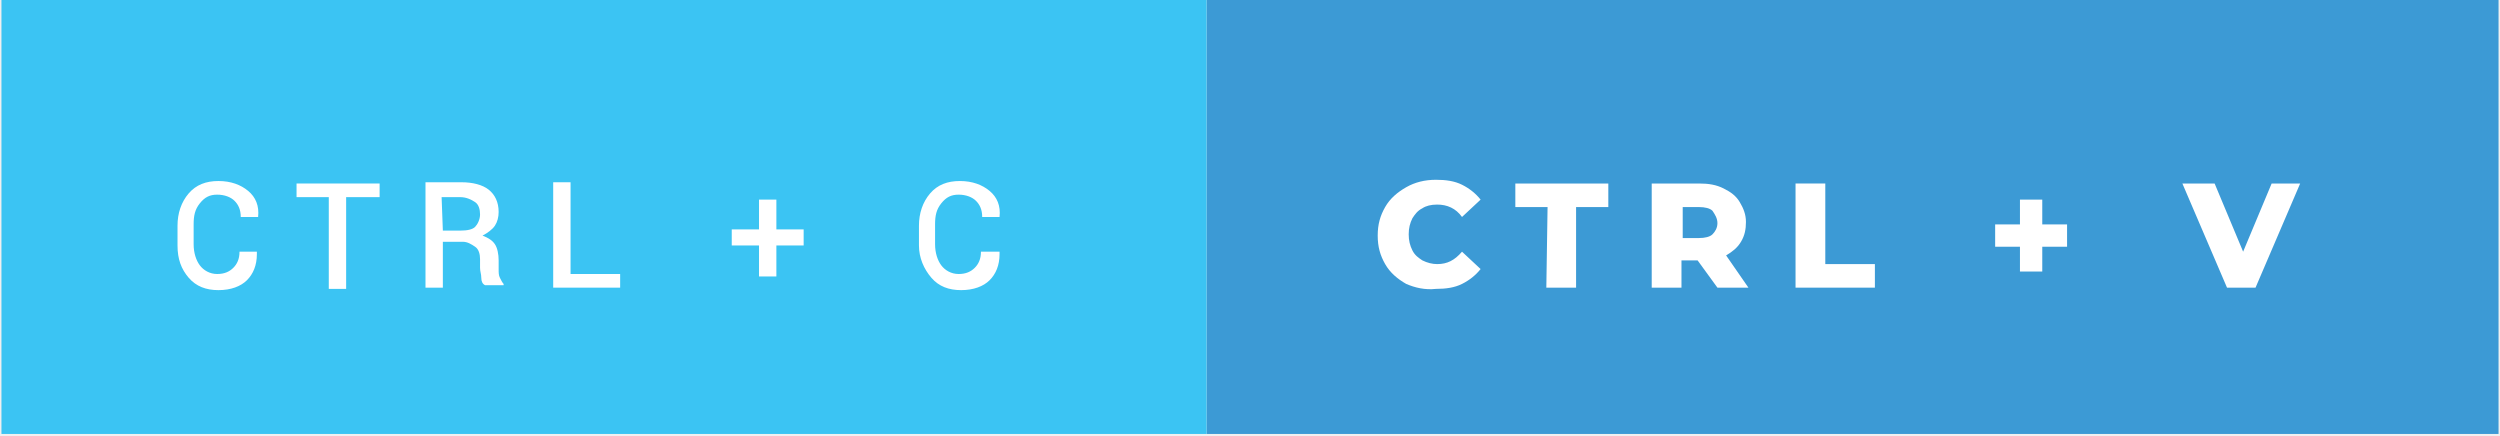
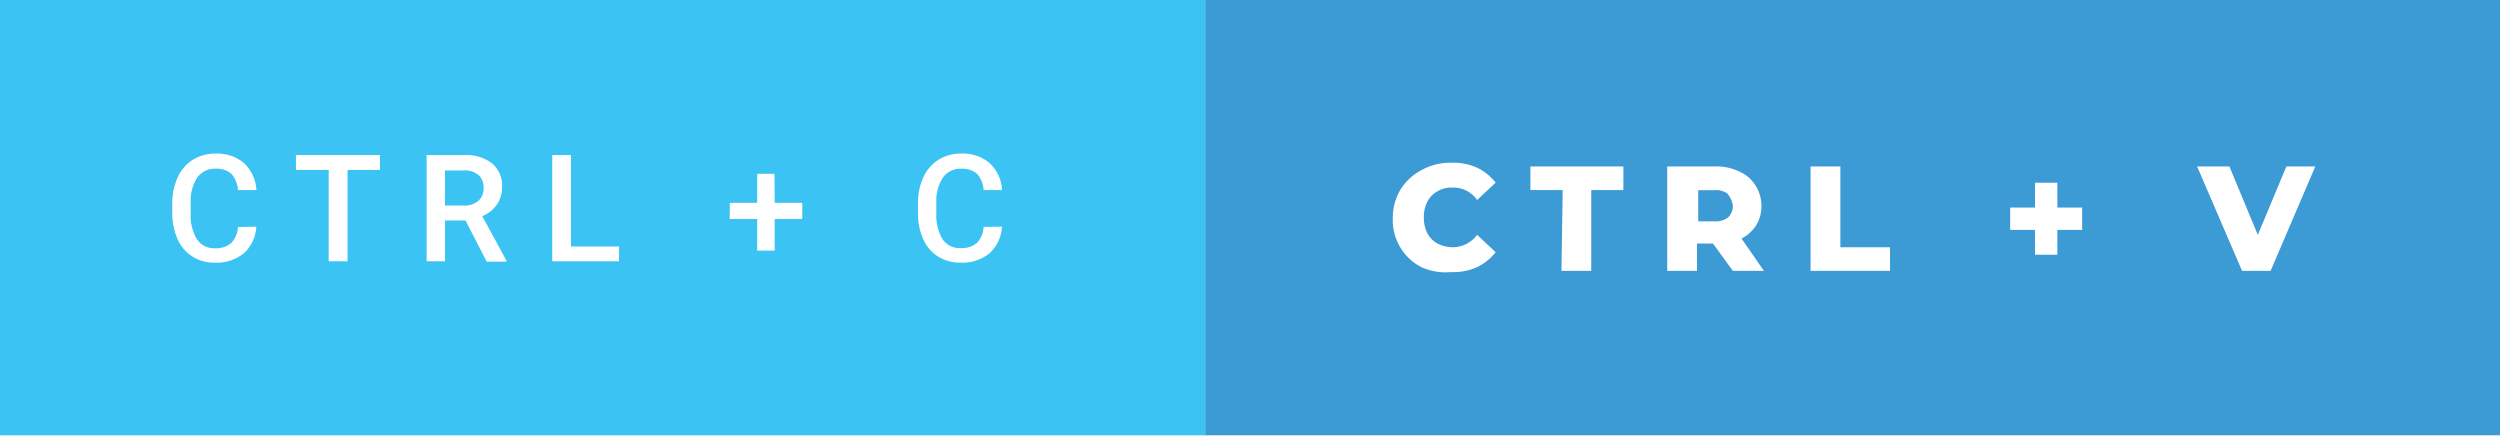
- <svg xmlns="http://www.w3.org/2000/svg" version="1.1" id="Layer_1" x="0px" y="0px" viewBox="0 0 201.4 35.1" style="enable-background:new 0 0 201.4 35.1;" xml:space="preserve" width="201.4" height="35.059">
-   <style type="text/css">
- 	.st0{fill:#3C9AD5;}
- 	.st1{fill:#3BC4F3;}
- </style>
-   <rect x="97.2" class="st0" width="104.2" height="35" />
-   <rect class="st1" width="97.2" height="35" />
-   <g>
-     <path d="M20.6,20.5L20.6,20.5c0,0.9-0.3,1.6-0.8,2.1s-1.3,0.8-2.3,0.8s-1.8-0.3-2.4-1s-0.9-1.5-0.9-2.6v-1.6c0-1,0.3-1.9,0.9-2.6   s1.4-1,2.4-1s1.8,0.3,2.4,0.8s0.9,1.2,0.8,2.1l0,0h-1.4c0-0.6-0.2-1-0.5-1.3s-0.8-0.5-1.4-0.5s-1,0.2-1.4,0.7   c-0.4,0.5-0.5,1-0.5,1.7v1.6c0,0.7,0.2,1.3,0.5,1.7c0.3,0.4,0.8,0.7,1.4,0.7s1-0.2,1.3-0.5s0.5-0.7,0.5-1.3h1.4V20.5z" style="fill:#fff" />
-     <path d="M30.4,15.9h-2.6v7.4h-1.4v-7.4h-2.6v-1.1h6.7v1.1H30.4z" style="fill:#fff" />
-     <path d="M35.6,19.7v3.5h-1.4v-8.5h2.9c0.9,0,1.7,0.2,2.2,0.6s0.8,1,0.8,1.8c0,0.4-0.1,0.8-0.3,1.1s-0.6,0.6-1,0.8   c0.5,0.2,0.8,0.4,1,0.7s0.3,0.8,0.3,1.3v0.7c0,0.3,0,0.5,0.1,0.7s0.2,0.4,0.3,0.5V23H39c-0.2-0.1-0.3-0.3-0.3-0.6s-0.1-0.5-0.1-0.8   v-0.7c0-0.4-0.1-0.8-0.4-1s-0.6-0.4-1-0.4h-1.6V19.7z M35.6,18.6H37c0.6,0,1-0.1,1.2-0.3s0.4-0.6,0.4-1s-0.1-0.8-0.4-1   s-0.7-0.4-1.2-0.4h-1.5L35.6,18.6L35.6,18.6z" style="fill:#fff" />
-     <path d="M45.9,22.1h4v1.1h-5.4v-8.5h1.4V22.1z" style="fill:#fff" />
-     <path d="M62.5,18.5h2.2v1.3h-2.2v2.5h-1.4v-2.5h-2.2v-1.3h2.2v-2.4h1.4C62.5,16.1,62.5,18.5,62.5,18.5z" style="fill:#fff" />
-     <path d="M80.5,20.5L80.5,20.5c0,0.9-0.3,1.6-0.8,2.1s-1.3,0.8-2.3,0.8s-1.8-0.3-2.4-1s-1-1.6-1-2.6v-1.6c0-1,0.3-1.9,0.9-2.6   s1.4-1,2.4-1s1.8,0.3,2.4,0.8s0.9,1.2,0.8,2.1l0,0h-1.4c0-0.6-0.2-1-0.5-1.3s-0.8-0.5-1.4-0.5s-1,0.2-1.4,0.7   c-0.4,0.5-0.5,1-0.5,1.7v1.6c0,0.7,0.2,1.3,0.5,1.7s0.8,0.7,1.4,0.7s1-0.2,1.3-0.5s0.5-0.7,0.5-1.3h1.5V20.5z" style="fill:#fff" />
-   </g>
-   <g>
-     <path d="M113.3,22.9c-0.7-0.4-1.3-0.9-1.7-1.6S111,19.9,111,19s0.2-1.6,0.6-2.3s1-1.2,1.7-1.6c0.7-0.4,1.5-0.6,2.4-0.6   c0.8,0,1.5,0.1,2.1,0.4c0.6,0.3,1.1,0.7,1.5,1.2l-1.5,1.4c-0.5-0.7-1.2-1-2-1c-0.5,0-0.9,0.1-1.2,0.3c-0.4,0.2-0.6,0.5-0.8,0.8   c-0.2,0.4-0.3,0.8-0.3,1.3s0.1,0.9,0.3,1.3c0.2,0.4,0.5,0.6,0.8,0.8c0.4,0.2,0.8,0.3,1.2,0.3c0.8,0,1.4-0.3,2-1l1.5,1.4   c-0.4,0.5-0.9,0.9-1.5,1.2c-0.6,0.3-1.3,0.4-2.1,0.4C114.8,23.4,114,23.2,113.3,22.9z" style="fill:#fff" />
-     <path d="M124.7,16.7h-2.6v-1.9h7.5v1.9H127v6.5h-2.4L124.7,16.7L124.7,16.7z" style="fill:#fff" />
-     <path d="M136.8,21h-1.3v2.2h-2.4v-8.4h3.8c0.8,0,1.4,0.1,2,0.4c0.6,0.3,1,0.6,1.3,1.1s0.5,1,0.5,1.6s-0.1,1.1-0.4,1.6   c-0.3,0.5-0.7,0.8-1.2,1.1l1.8,2.6h-2.5L136.8,21z M138,17c-0.2-0.2-0.6-0.3-1.1-0.3h-1.3v2.5h1.3c0.5,0,0.9-0.1,1.1-0.3   c0.2-0.2,0.4-0.5,0.4-0.9S138.2,17.3,138,17z" style="fill:#fff" />
-     <path d="M144.7,14.8h2.4v6.5h4v1.9h-6.4V14.8z" style="fill:#fff" />
-     <path d="M166.6,19.9h-2v2h-1.8v-2h-2v-1.8h2v-2h1.8v2h2V19.9z" style="fill:#fff" />
-     <path d="M185.4,14.8l-3.6,8.4h-2.3l-3.6-8.4h2.6l2.3,5.5l2.3-5.5C183.1,14.8,185.4,14.8,185.4,14.8z" style="fill:#fff" />
-   </g>
+ <svg xmlns="http://www.w3.org/2000/svg" viewBox="0 0 201.4 35.06" width="201.4" height="35.06">
+   <defs>
+     <style>.a{fill:#3c9ad5;}.b{fill:#3bc4f3;}.c{fill:#fff;}</style>
+   </defs>
+   <rect class="a" x="97.09" width="104.31" height="35.06" />
+   <rect class="b" width="97.09" height="35.06" />
+   <path class="c" d="M114.5,21.52a4.26,4.26,0,0,1-2.3-3.9,4.42,4.42,0,0,1,.6-2.31,4.36,4.36,0,0,1,1.7-1.6,4.75,4.75,0,0,1,2.4-.6,4.64,4.64,0,0,1,2.1.4,4.3,4.3,0,0,1,1.49,1.2L119,16.11a2.33,2.33,0,0,0-2-1,2.13,2.13,0,0,0-1.2.3,2,2,0,0,0-.8.8,2.81,2.81,0,0,0-.3,1.31,2.77,2.77,0,0,0,.3,1.3,2,2,0,0,0,.8.8,2.66,2.66,0,0,0,1.2.3,2.46,2.46,0,0,0,2-1l1.49,1.4a4.3,4.3,0,0,1-1.49,1.2,4.64,4.64,0,0,1-2.1.4A4.69,4.69,0,0,1,114.5,21.52Z" transform="translate(0 0)" />
+   <path class="c" d="M125.89,15.31h-2.6v-1.9h7.49v1.9h-2.59v6.51h-2.4l.1-6.51Z" transform="translate(0 0)" />
+   <path class="c" d="M138,19.62h-1.29v2.2h-2.4V13.41h3.79a4.21,4.21,0,0,1,2,.4,2.85,2.85,0,0,1,1.3,1.1,3,3,0,0,1,.5,1.6,3,3,0,0,1-.4,1.61,3.18,3.18,0,0,1-1.2,1.1l1.8,2.6h-2.5Zm1.2-4a1.61,1.61,0,0,0-1.1-.3h-1.29v2.51h1.29a1.61,1.61,0,0,0,1.1-.3,1.27,1.27,0,0,0,.4-.91A1.78,1.78,0,0,0,139.17,15.61Z" transform="translate(0 0)" />
+   <path class="c" d="M145.86,13.41h2.4v6.51h4v1.9h-6.4Z" transform="translate(0 0)" />
+   <path class="c" d="M167.74,18.52h-2v2h-1.8v-2h-2v-1.8h2v-2h1.8v2h2Z" transform="translate(0 0)" />
+   <path class="c" d="M186.52,13.41l-3.6,8.41h-2.3L177,13.41h2.6l2.29,5.51,2.3-5.51Z" transform="translate(0 0)" />
+   <path class="c" d="M20.65,18.26a3.11,3.11,0,0,1-1,2.14,3.45,3.45,0,0,1-2.34.76,3.3,3.3,0,0,1-1.79-.48,3.12,3.12,0,0,1-1.2-1.38,5,5,0,0,1-.44-2.07v-.8a5,5,0,0,1,.43-2.14,3.26,3.26,0,0,1,1.22-1.42,3.46,3.46,0,0,1,1.85-.5,3.33,3.33,0,0,1,2.28.77,3.24,3.24,0,0,1,1,2.17H19.17A2.16,2.16,0,0,0,18.64,14a1.79,1.79,0,0,0-1.27-.41,1.73,1.73,0,0,0-1.48.71,3.47,3.47,0,0,0-.53,2.08v.76a3.8,3.8,0,0,0,.49,2.12A1.66,1.66,0,0,0,17.3,20a1.92,1.92,0,0,0,1.31-.4,2,2,0,0,0,.56-1.31Z" transform="translate(0 0)" />
+   <path class="c" d="M30.61,13.69H28v7.36H26.48V13.69H23.84v-1.2h6.77Z" transform="translate(0 0)" />
+   <path class="c" d="M37.5,17.76H35.85v3.29H34.37V12.49h3a3.42,3.42,0,0,1,2.27.67,2.33,2.33,0,0,1,.81,1.92A2.4,2.4,0,0,1,40,16.52a2.61,2.61,0,0,1-1.15.89L40.8,21v.08H39.21Zm-1.65-1.2h1.52a1.7,1.7,0,0,0,1.17-.38,1.33,1.33,0,0,0,.42-1,1.43,1.43,0,0,0-.38-1.06,1.68,1.68,0,0,0-1.17-.39H35.85Z" transform="translate(0 0)" />
+   <path class="c" d="M46,19.86h3.87v1.19H44.49V12.49H46Z" transform="translate(0 0)" />
+   <path class="c" d="M62.41,16.34h2.22v1.3H62.41v2.55H61V17.64H58.79v-1.3H61V14h1.39Z" transform="translate(0 0)" />
+   <path class="c" d="M80.72,18.26a3.11,3.11,0,0,1-1,2.14,3.45,3.45,0,0,1-2.34.76,3.3,3.3,0,0,1-1.79-.48,3.12,3.12,0,0,1-1.2-1.38,5,5,0,0,1-.44-2.07v-.8a5,5,0,0,1,.43-2.14,3.26,3.26,0,0,1,1.22-1.42,3.46,3.46,0,0,1,1.85-.5,3.33,3.33,0,0,1,2.28.77,3.24,3.24,0,0,1,1,2.17H79.24A2.16,2.16,0,0,0,78.71,14a1.79,1.79,0,0,0-1.27-.41,1.73,1.73,0,0,0-1.48.71,3.47,3.47,0,0,0-.53,2.08v.76a3.8,3.8,0,0,0,.49,2.12,1.66,1.66,0,0,0,1.45.73,1.92,1.92,0,0,0,1.31-.4,2,2,0,0,0,.56-1.31Z" transform="translate(0 0)" />
</svg>
